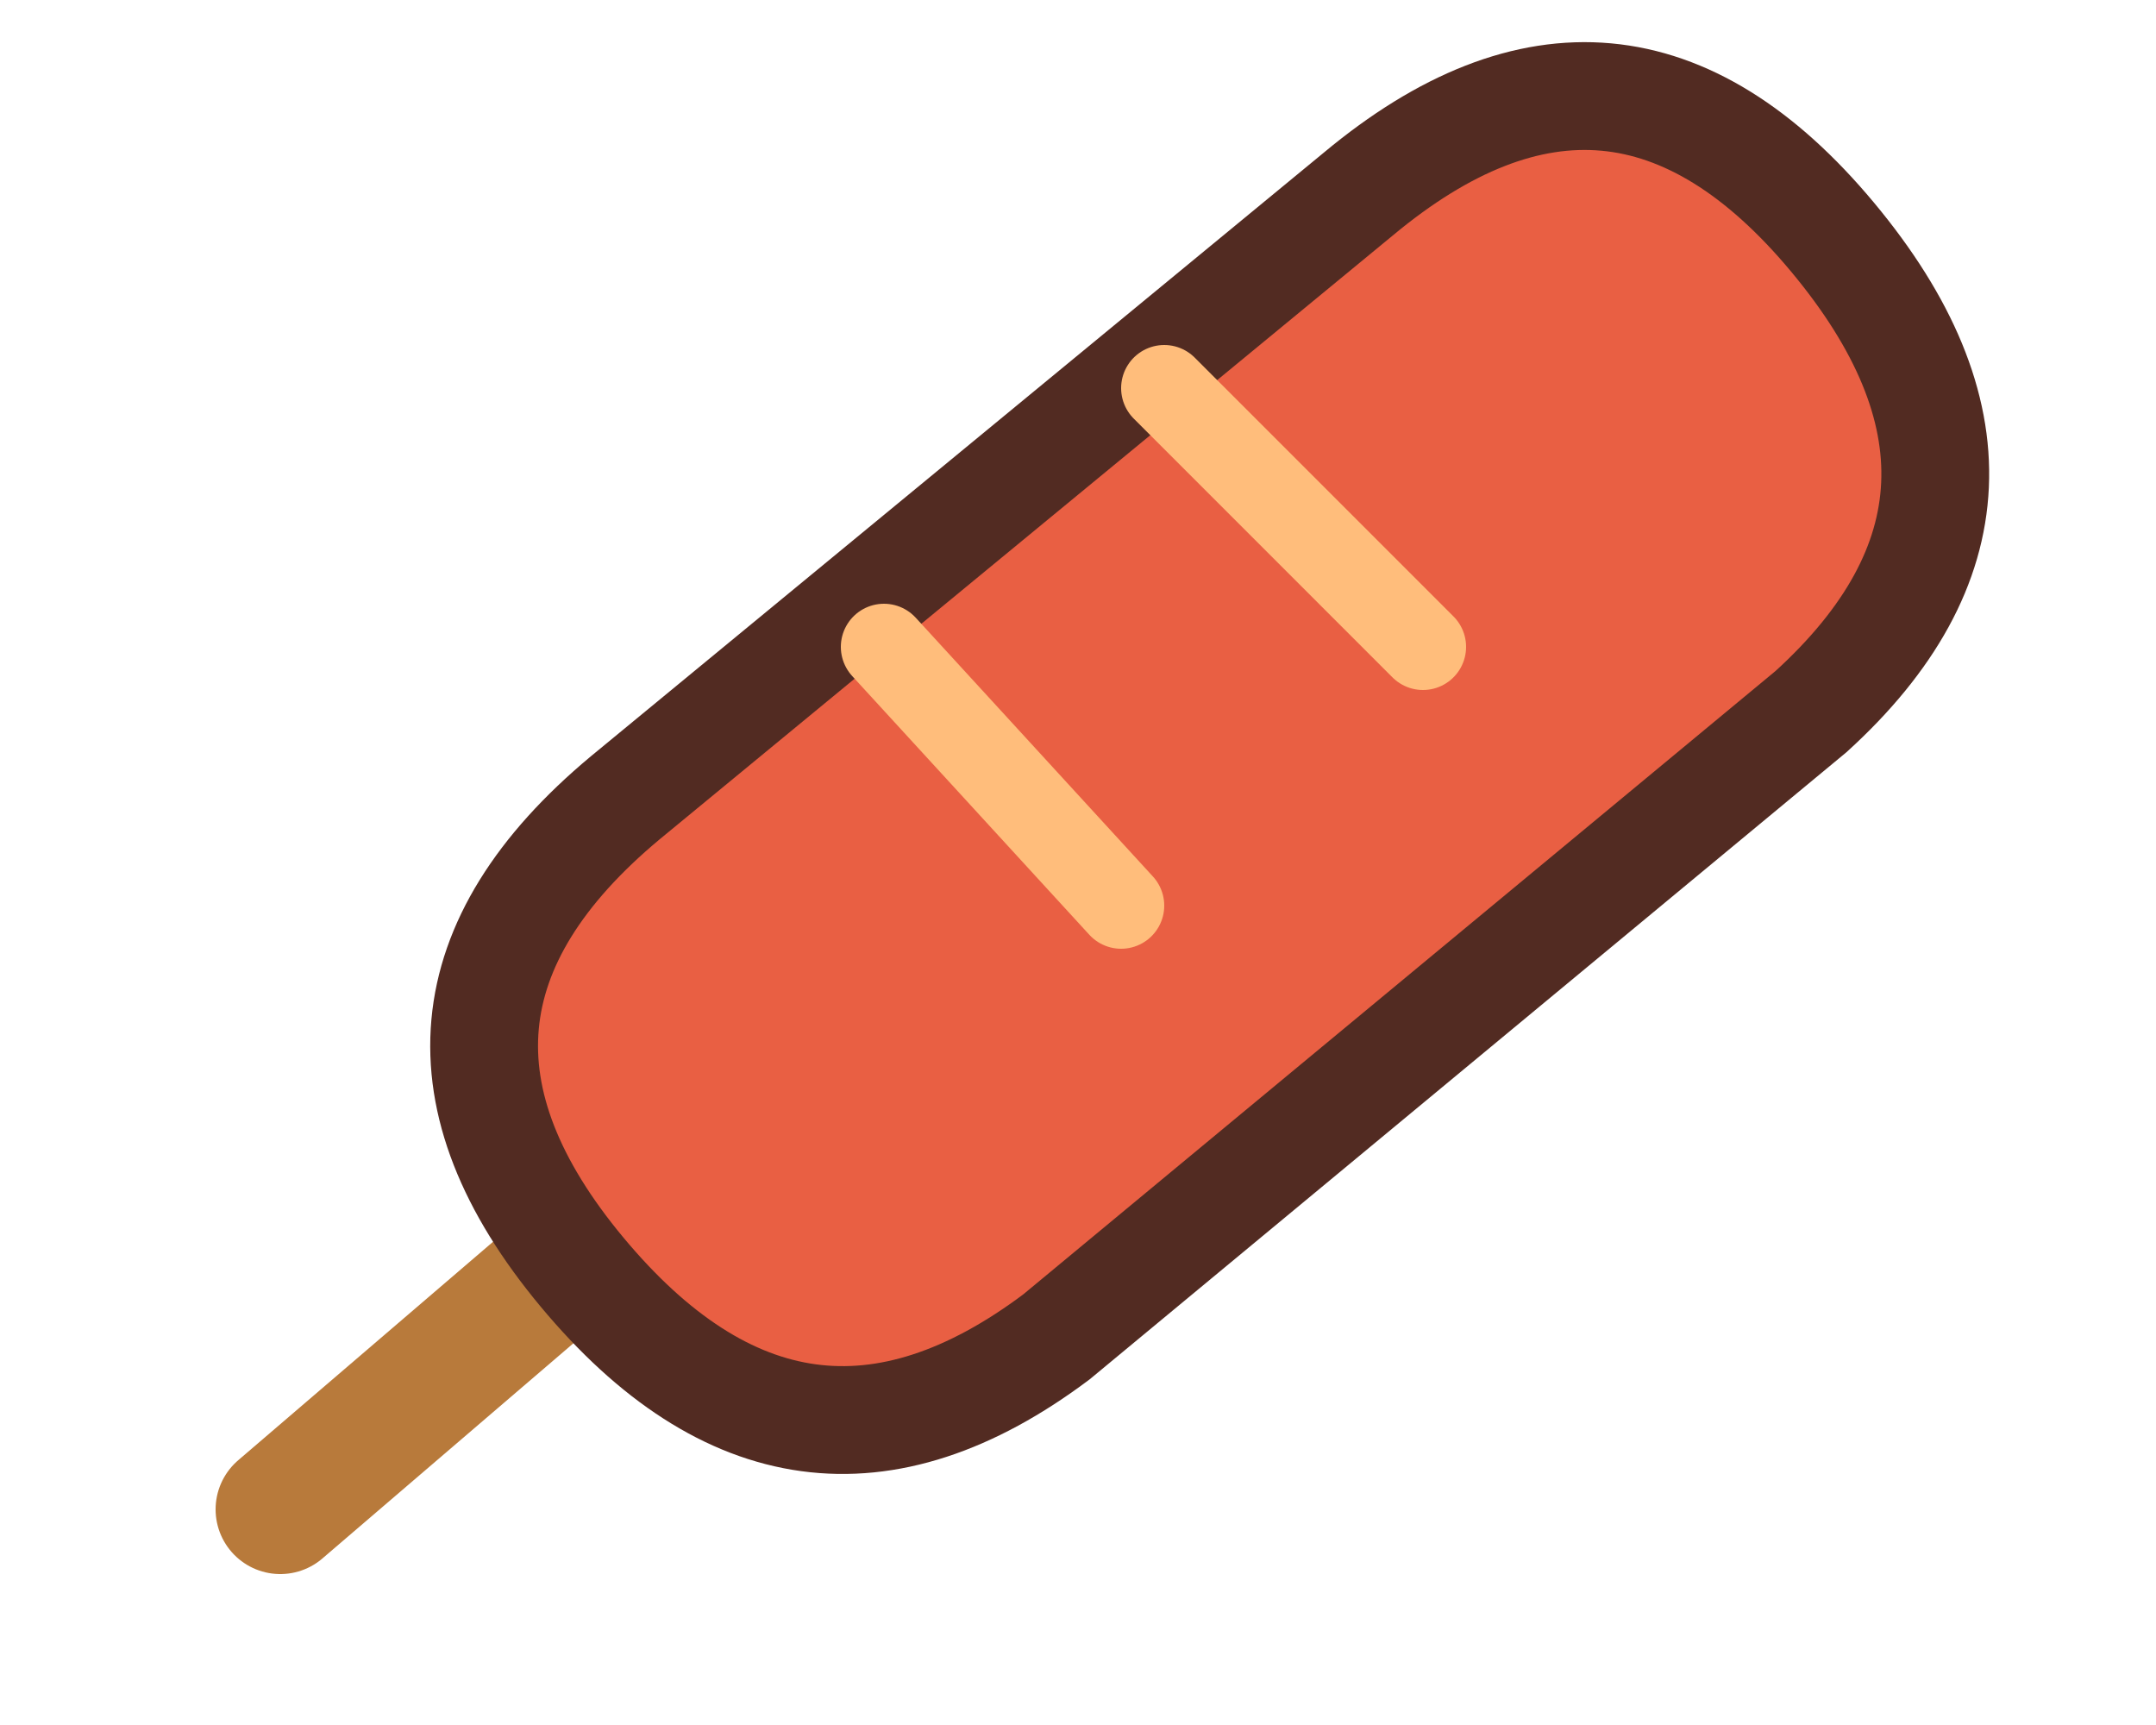
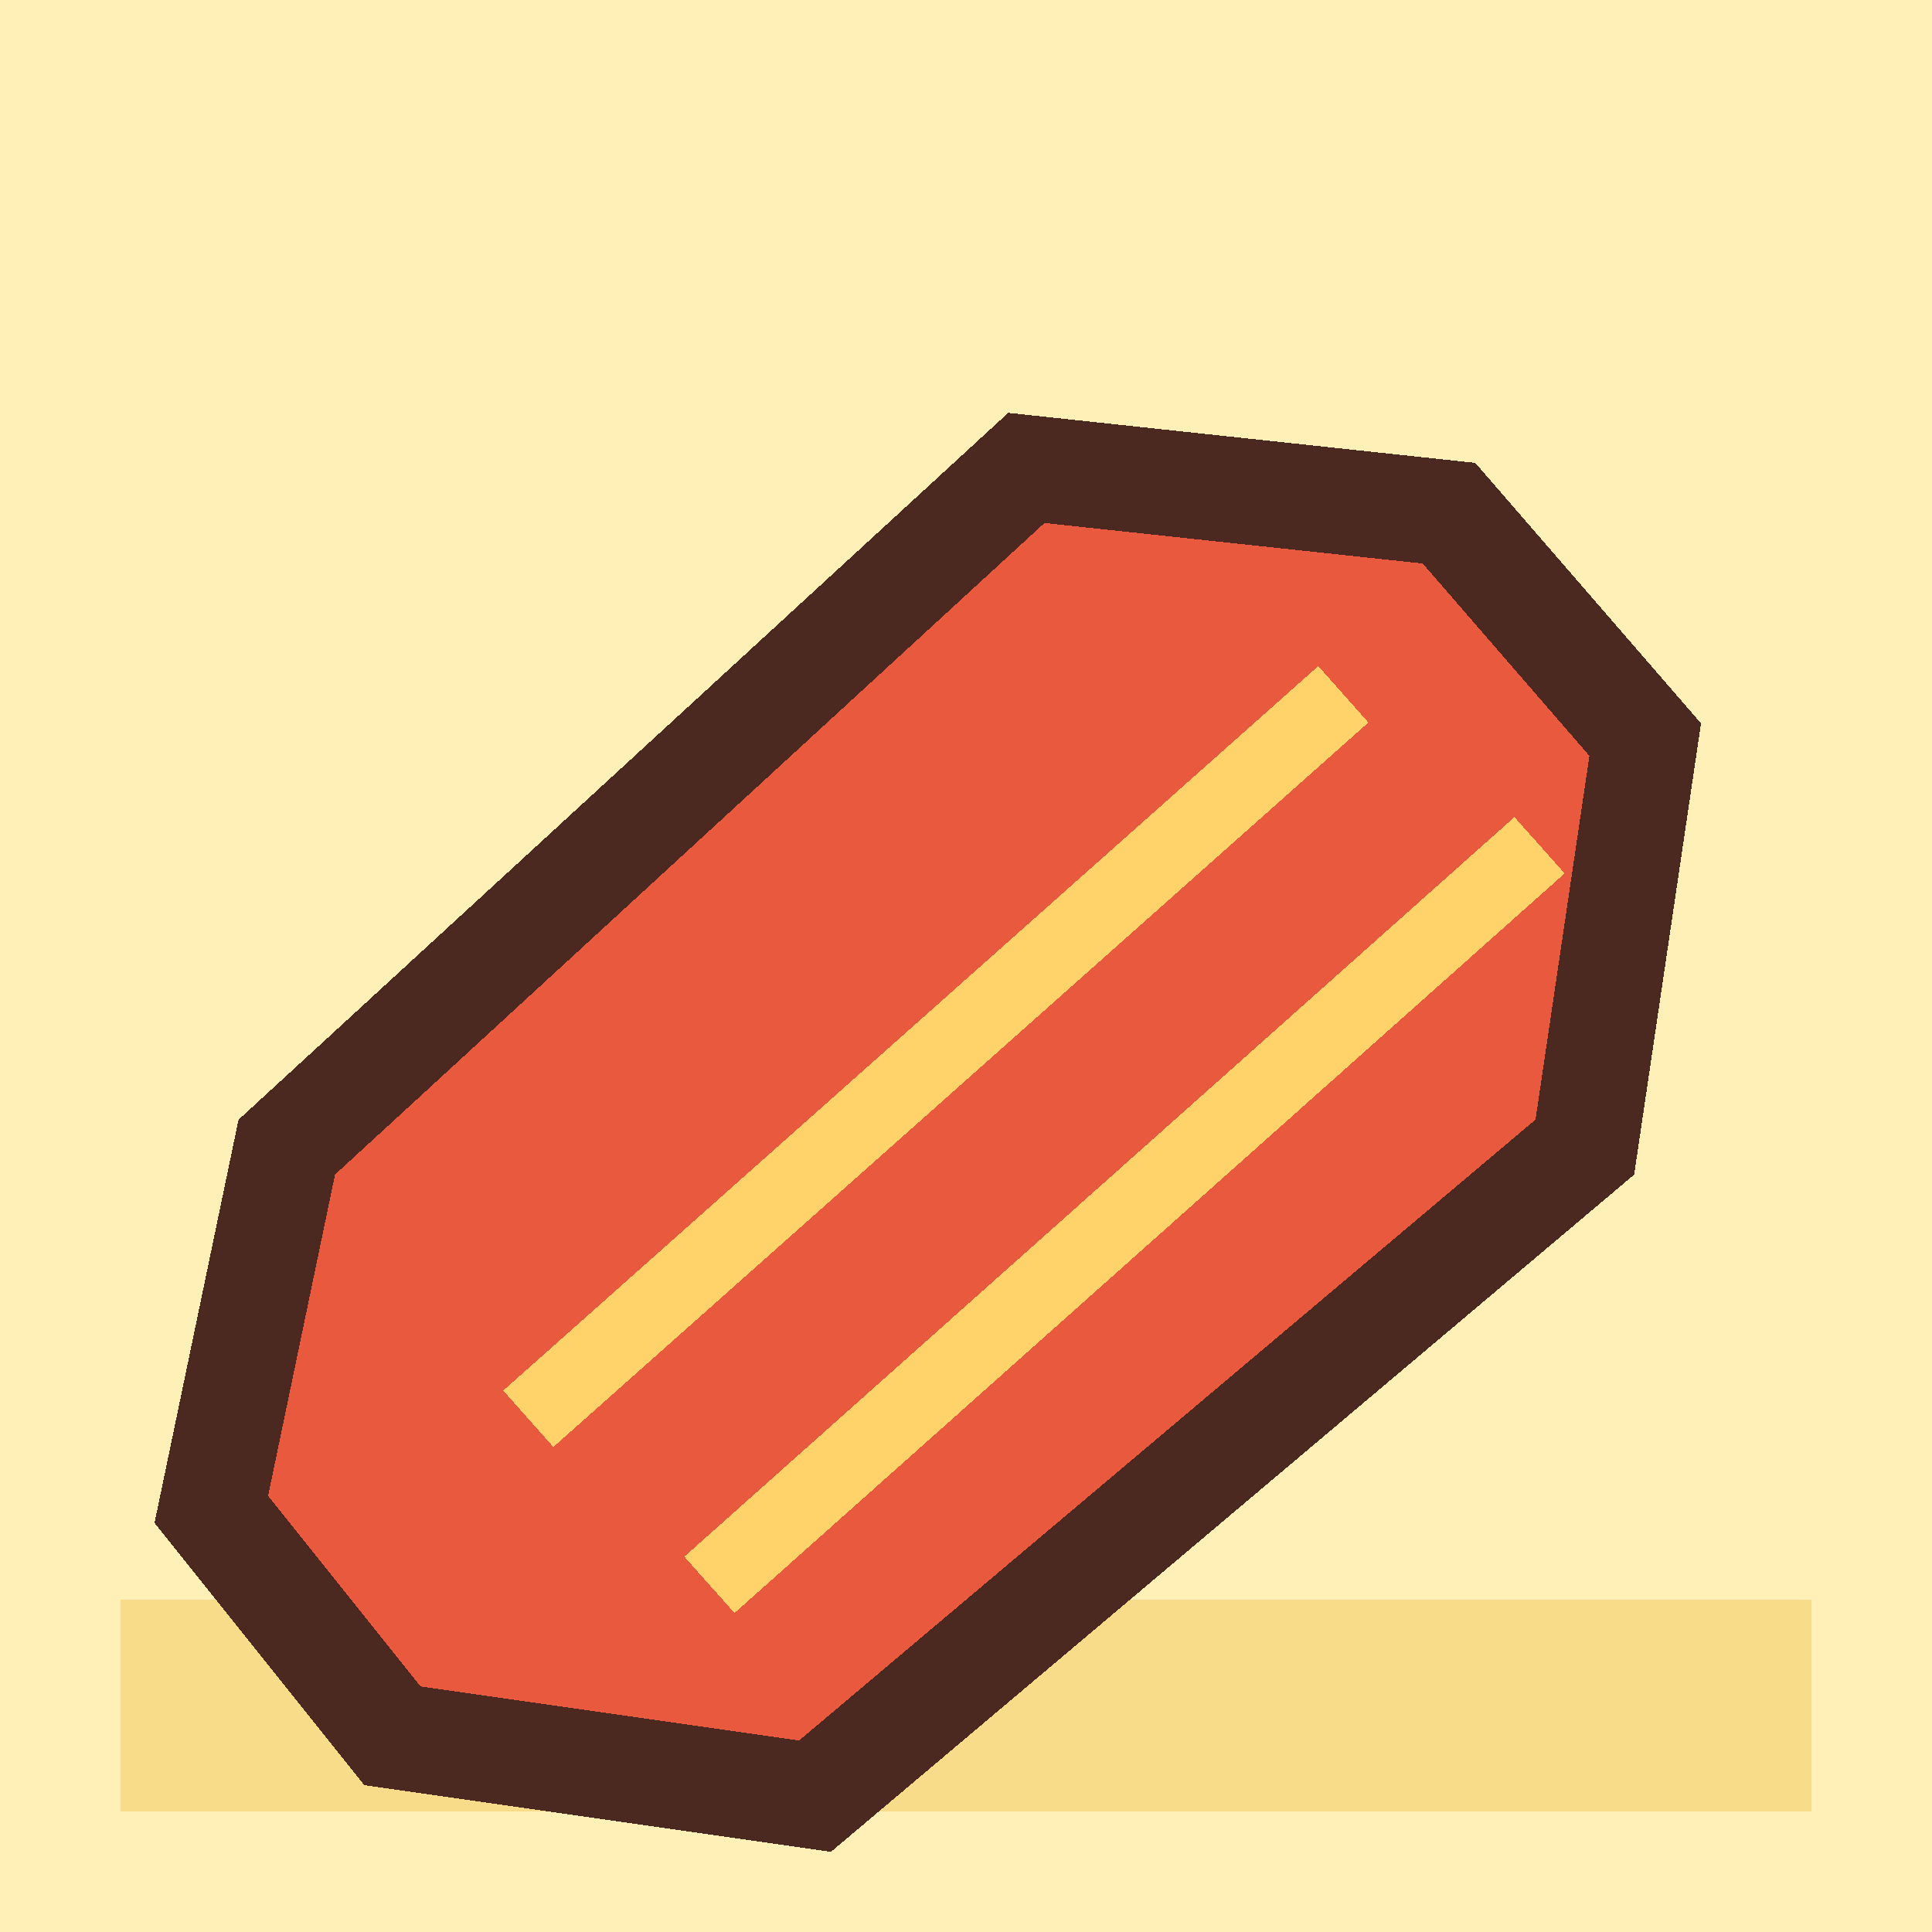
- <svg xmlns="http://www.w3.org/2000/svg" viewBox="0 0 100 80">
-   <path d="M13 70L83 10" stroke="#b87a3b" stroke-width="6" stroke-linecap="round" />
-   <path d="M27 59q-10-12 2-22L63 9q12-10 22 2t-1 22L49 62q-12 9-22-3z" fill="#e95f43" stroke="#522b22" stroke-width="5" />
-   <path d="M41 30l11 12m2-24l12 12" stroke="#ffbd7b" stroke-width="4" stroke-linecap="round" />
+ <svg xmlns="http://www.w3.org/2000/svg" viewBox="0 0 128 128" shape-rendering="crispEdges">
+   <path fill="#fff0b8" d="M0 0h128v128H0z" />
+   <path fill="#f8dc8a" d="M8 106h112v14H8z" />
+   <path fill="#e9593d" stroke="#4b2921" stroke-width="7" d="M19 76l49-45 28 3 13 15-4 27-51 43-28-4-12-15z" />
+   <path fill="none" stroke="#ffd26a" stroke-width="5" d="M35 94l54-48M47 105l55-49" />
</svg>
